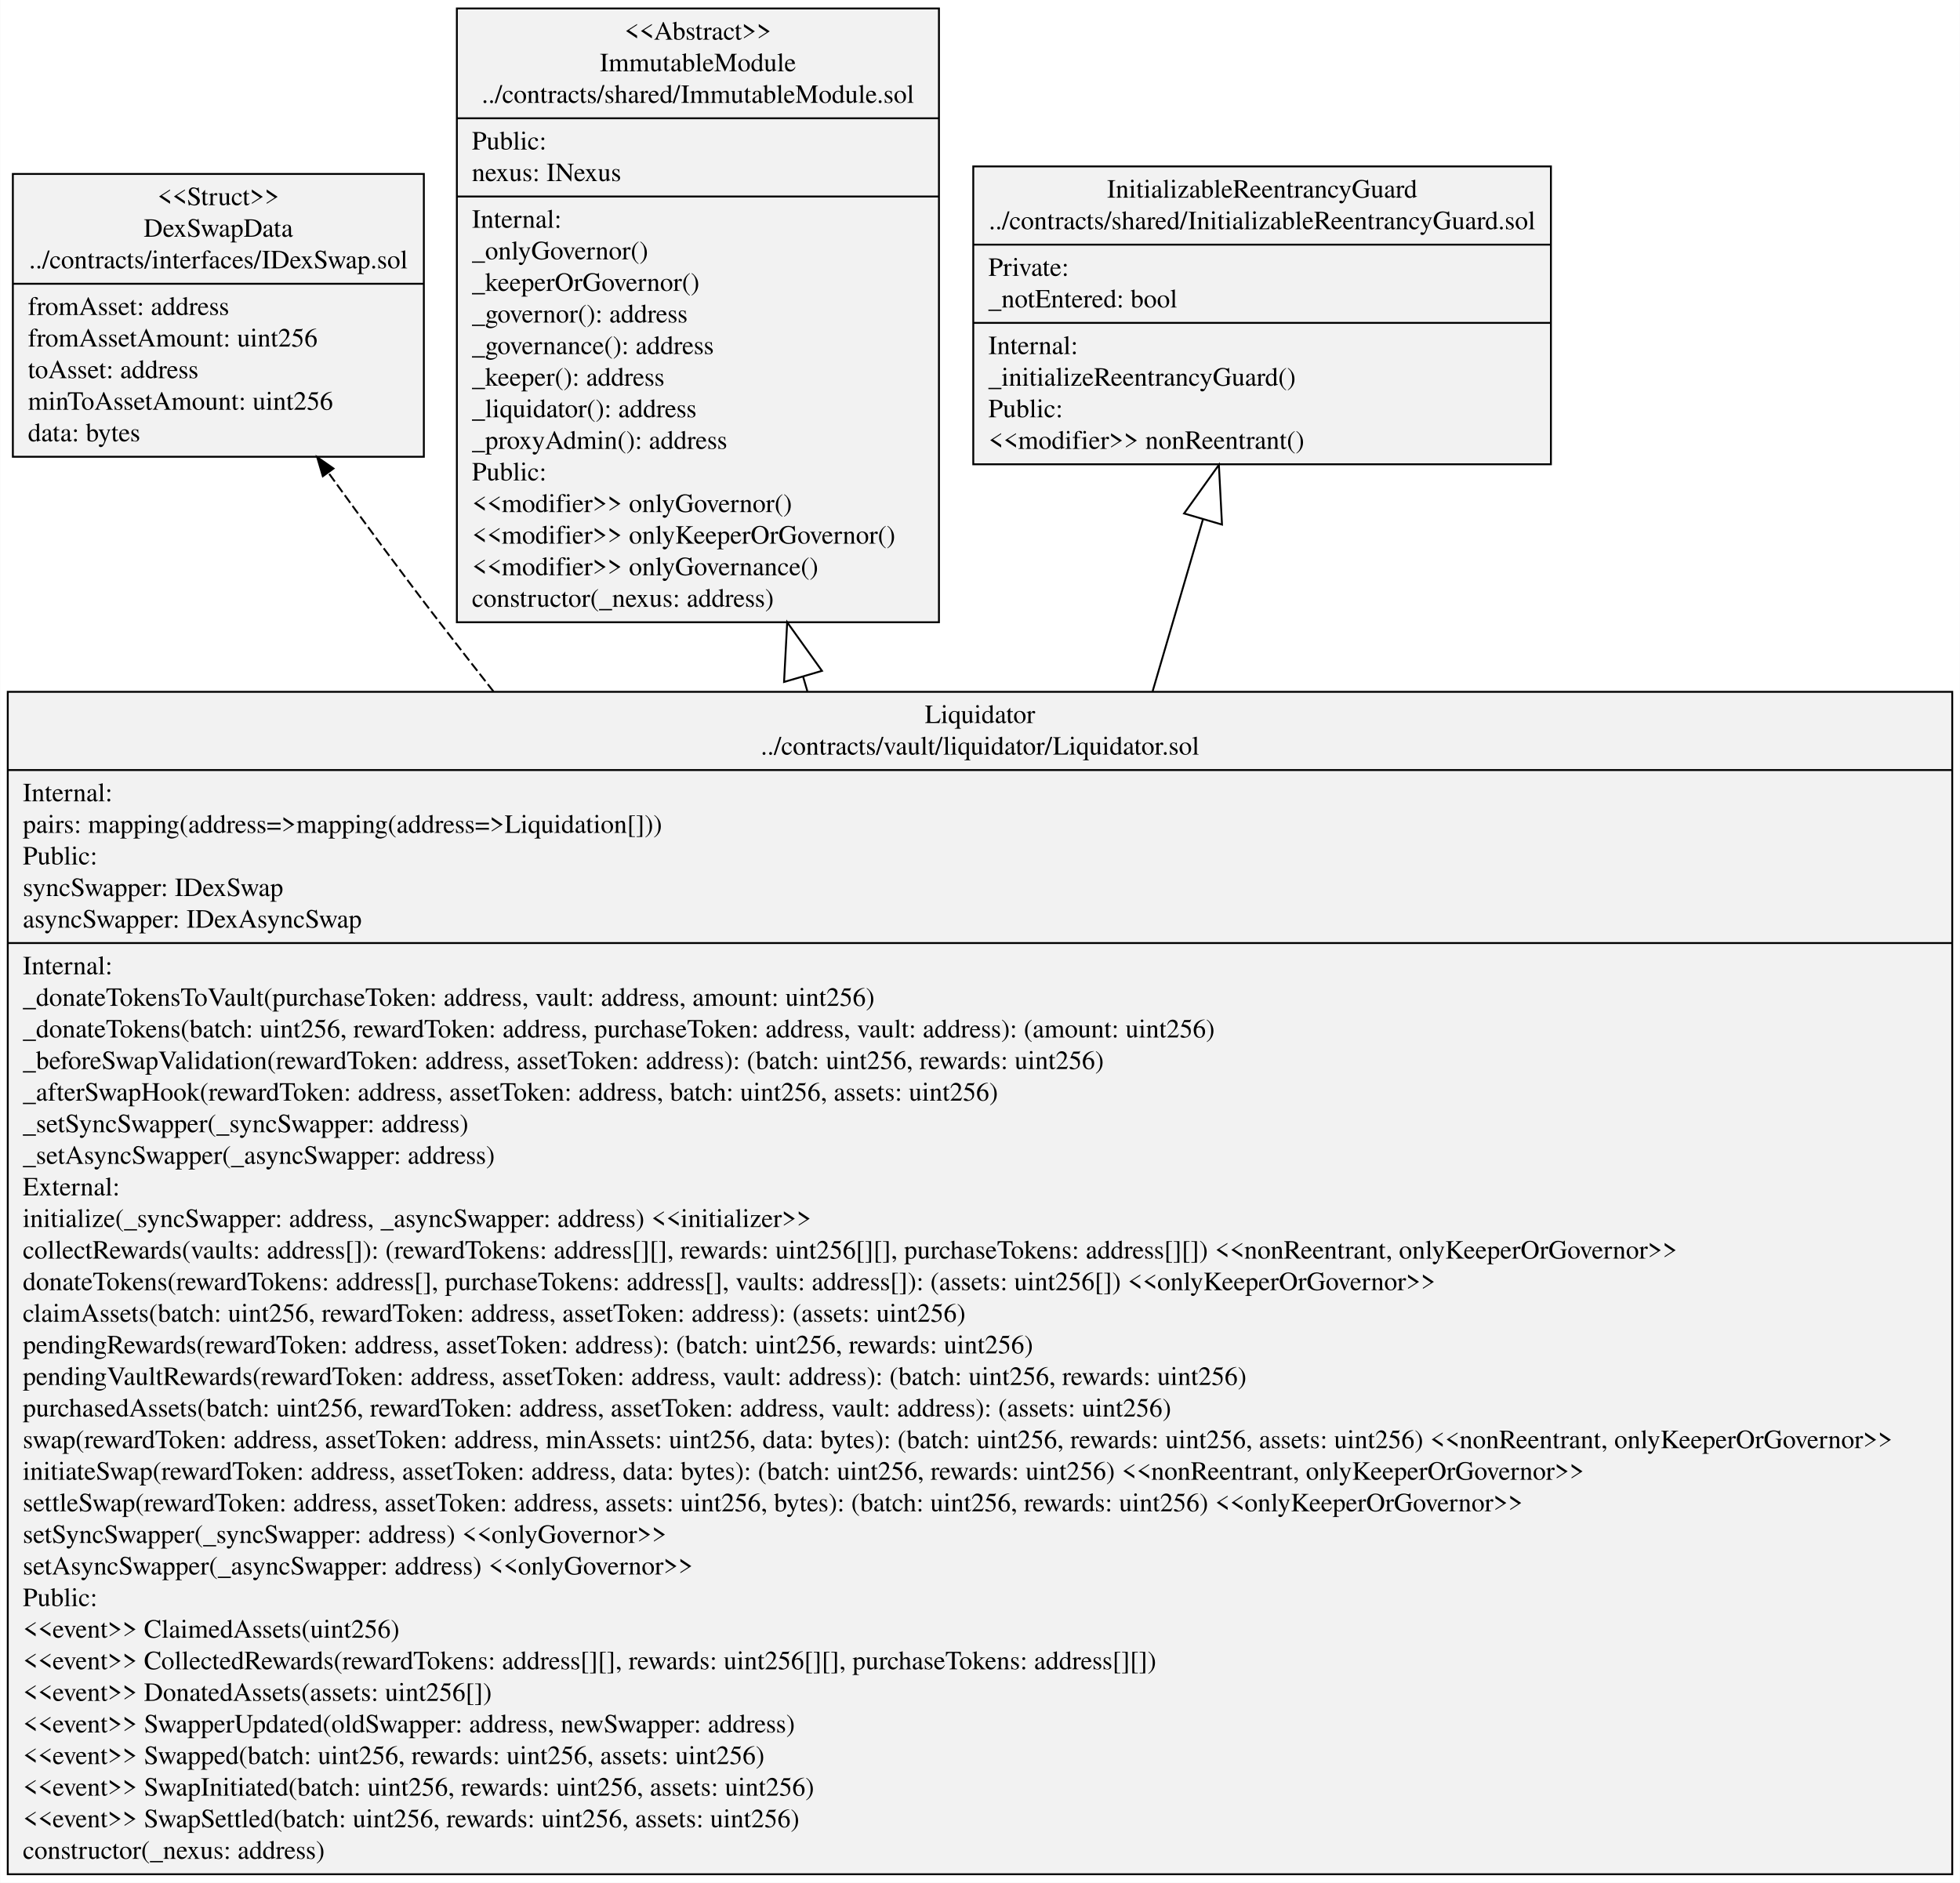
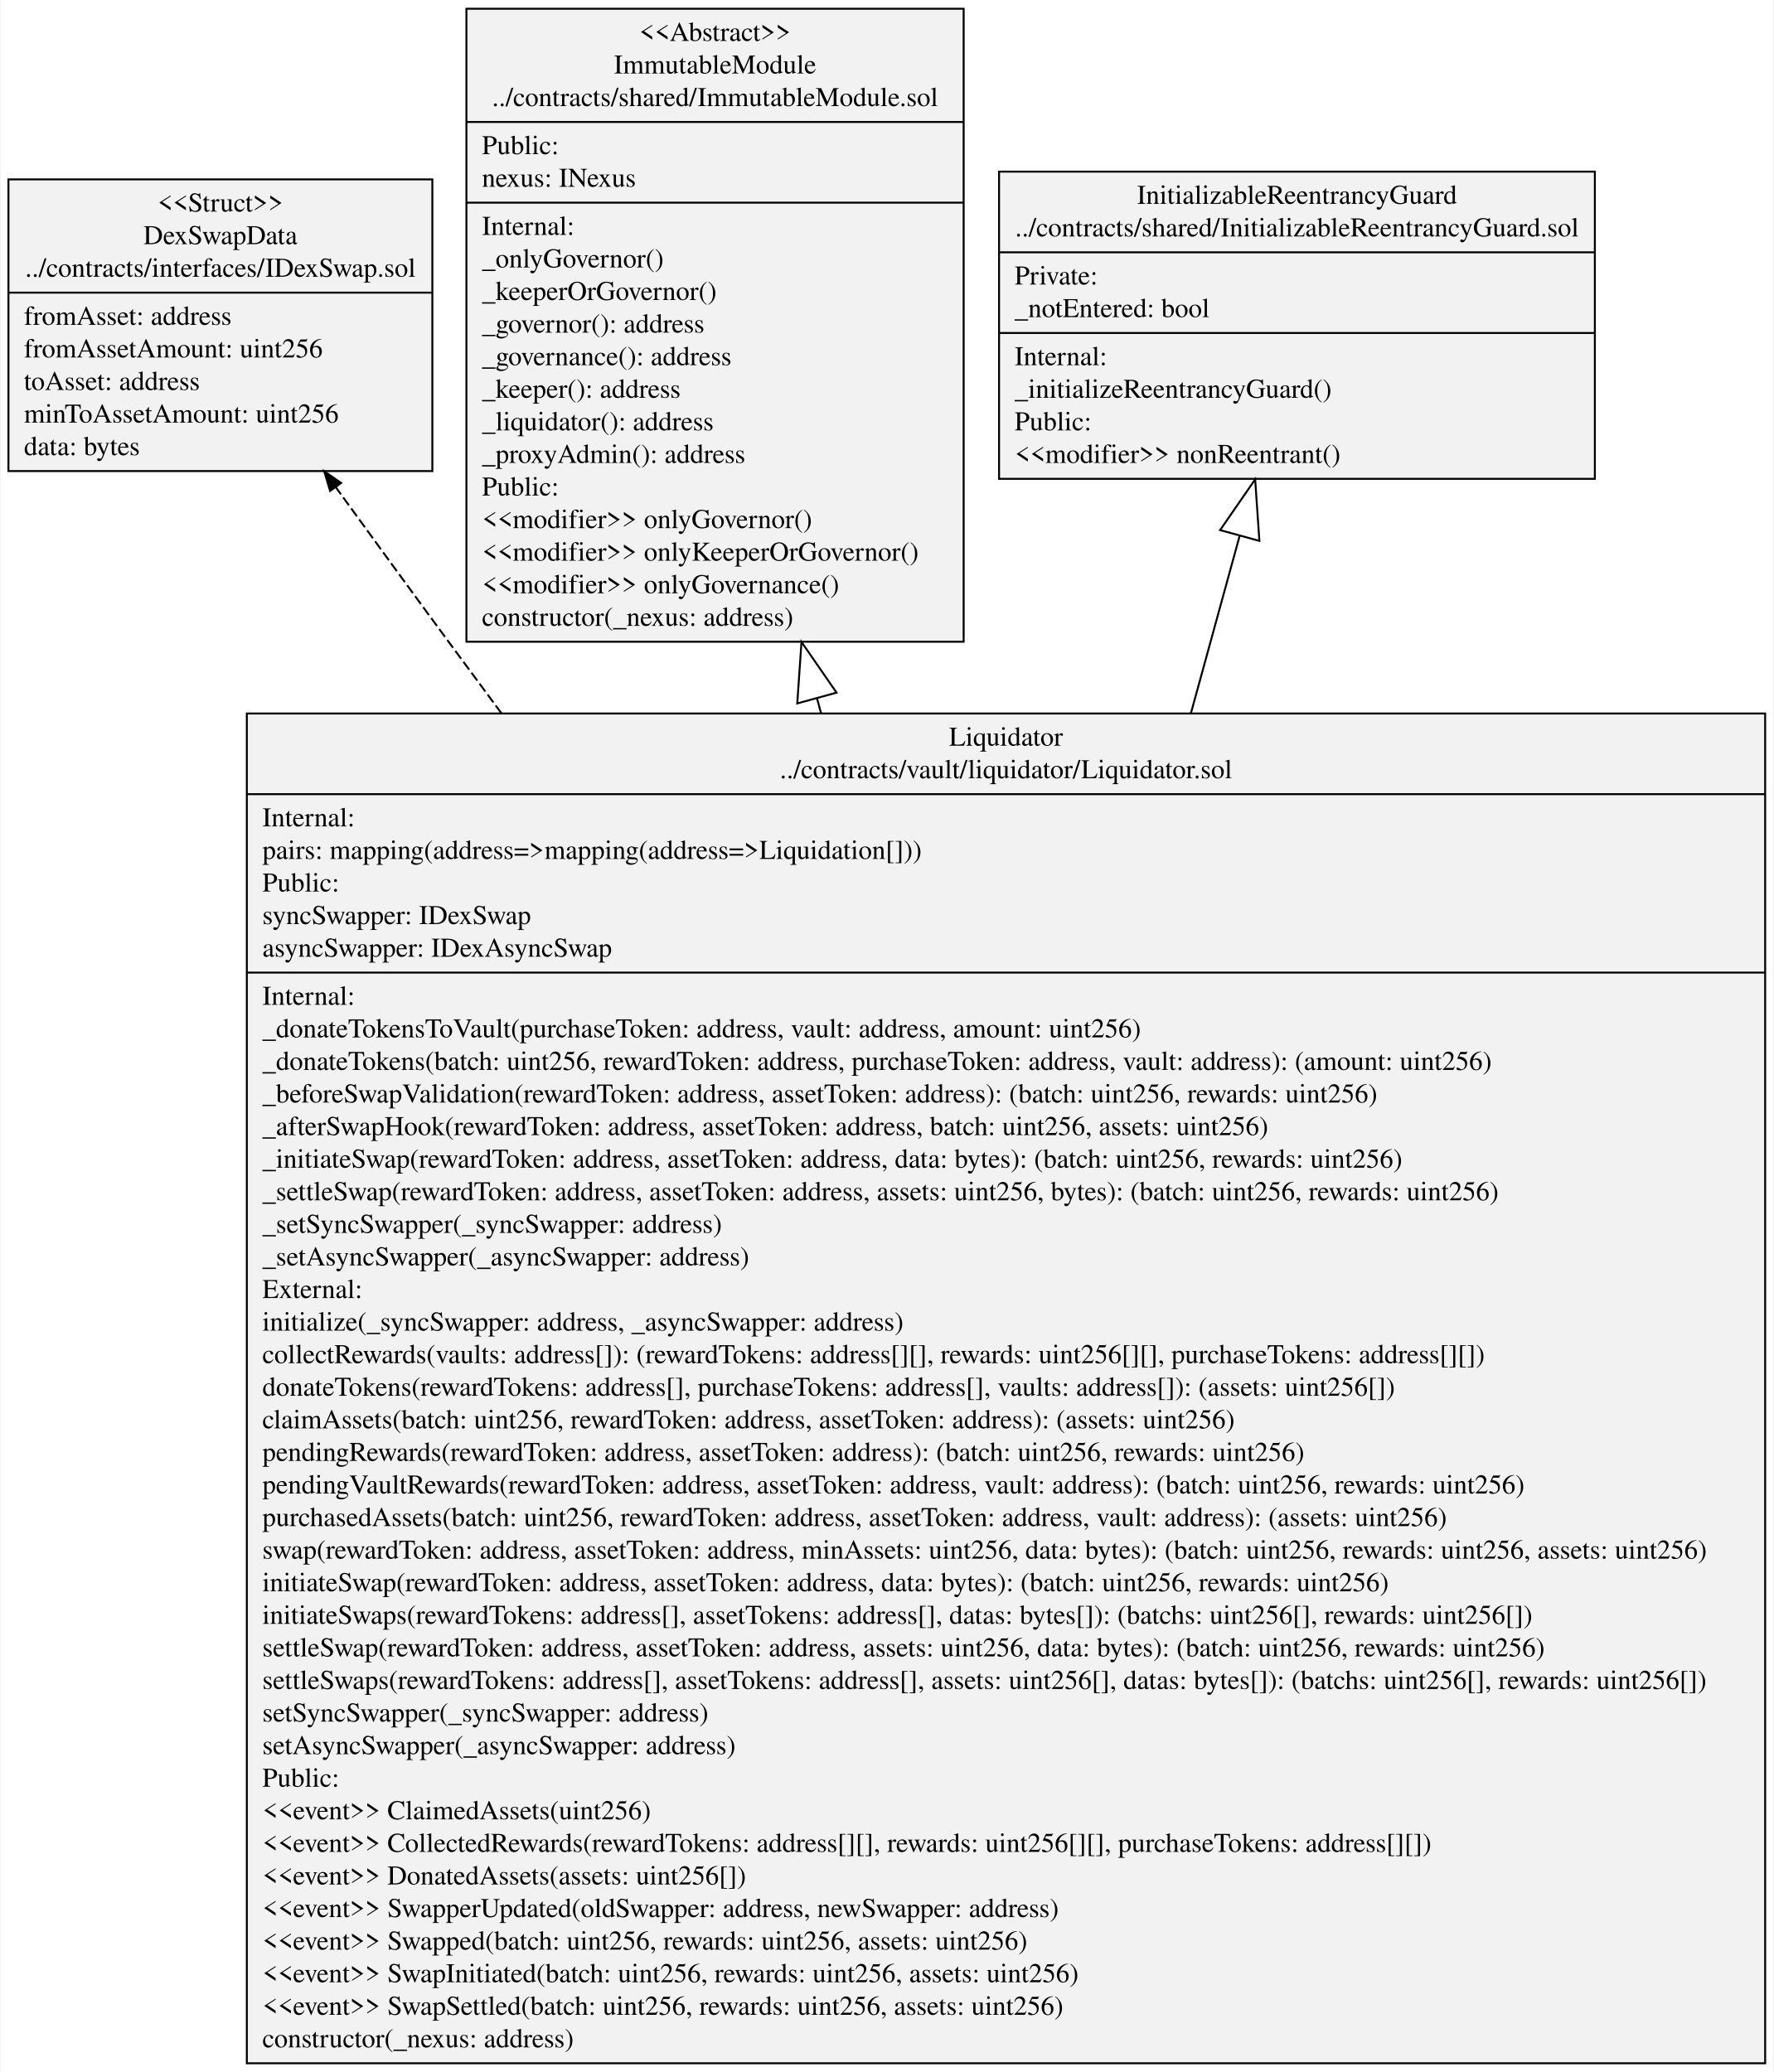
- <svg xmlns="http://www.w3.org/2000/svg" width="1042pt" height="1001pt" viewBox="0.00 0.00 1041.96 1001.20">
-   <g id="graph0" class="graph" transform="scale(1 1) rotate(0) translate(4 997.2)">
-     <polygon fill="white" stroke="transparent" points="-4,4 -4,-997.2 1037.96,-997.2 1037.96,4 -4,4" />
+ <svg xmlns="http://www.w3.org/2000/svg" width="914pt" height="1068pt" viewBox="0.00 0.00 913.64 1068.40">
+   <g id="graph0" class="graph" transform="scale(1 1) rotate(0) translate(4 1064.4)">
+     <polygon fill="white" stroke="transparent" points="-4,4 -4,-1064.4 909.64,-1064.4 909.64,4 -4,4" />
    <g id="node1" class="node">
-       <polygon fill="#f2f2f2" stroke="black" points="2.71,-754.3 2.71,-904.7 221.25,-904.7 221.25,-754.3 2.71,-754.3" />
-       <text text-anchor="middle" x="111.98" y="-888.1" font-family="Times,serif" font-size="14.00">&lt;&lt;Struct&gt;&gt;</text>
-       <text text-anchor="middle" x="111.98" y="-871.3" font-family="Times,serif" font-size="14.00">DexSwapData</text>
-       <text text-anchor="middle" x="111.98" y="-854.5" font-family="Times,serif" font-size="14.00">../contracts/interfaces/IDexSwap.sol</text>
-       <polyline fill="none" stroke="black" points="2.71,-846.3 221.25,-846.3 " />
-       <text text-anchor="start" x="10.71" y="-829.7" font-family="Times,serif" font-size="14.00">fromAsset: address</text>
-       <text text-anchor="start" x="10.71" y="-812.9" font-family="Times,serif" font-size="14.00">fromAssetAmount: uint256</text>
-       <text text-anchor="start" x="10.71" y="-796.1" font-family="Times,serif" font-size="14.00">toAsset: address</text>
-       <text text-anchor="start" x="10.71" y="-779.3" font-family="Times,serif" font-size="14.00">minToAssetAmount: uint256</text>
-       <text text-anchor="start" x="10.71" y="-762.5" font-family="Times,serif" font-size="14.00">data: bytes</text>
+       <polygon fill="#f2f2f2" stroke="black" points="0,-821.5 0,-971.9 218.54,-971.9 218.54,-821.5 0,-821.5" />
+       <text text-anchor="middle" x="109.27" y="-955.3" font-family="Times,serif" font-size="14.00">&lt;&lt;Struct&gt;&gt;</text>
+       <text text-anchor="middle" x="109.27" y="-938.5" font-family="Times,serif" font-size="14.00">DexSwapData</text>
+       <text text-anchor="middle" x="109.27" y="-921.7" font-family="Times,serif" font-size="14.00">../contracts/interfaces/IDexSwap.sol</text>
+       <polyline fill="none" stroke="black" points="0,-913.5 218.54,-913.5 " />
+       <text text-anchor="start" x="8" y="-896.9" font-family="Times,serif" font-size="14.00">fromAsset: address</text>
+       <text text-anchor="start" x="8" y="-880.1" font-family="Times,serif" font-size="14.00">fromAssetAmount: uint256</text>
+       <text text-anchor="start" x="8" y="-863.3" font-family="Times,serif" font-size="14.00">toAsset: address</text>
+       <text text-anchor="start" x="8" y="-846.5" font-family="Times,serif" font-size="14.00">minToAssetAmount: uint256</text>
+       <text text-anchor="start" x="8" y="-829.7" font-family="Times,serif" font-size="14.00">data: bytes</text>
    </g>
    <g id="node2" class="node">
-       <polygon fill="#f2f2f2" stroke="black" points="238.81,-666.3 238.81,-992.7 495.15,-992.7 495.15,-666.3 238.81,-666.3" />
-       <text text-anchor="middle" x="366.98" y="-976.1" font-family="Times,serif" font-size="14.00">&lt;&lt;Abstract&gt;&gt;</text>
-       <text text-anchor="middle" x="366.98" y="-959.3" font-family="Times,serif" font-size="14.00">ImmutableModule</text>
-       <text text-anchor="middle" x="366.98" y="-942.5" font-family="Times,serif" font-size="14.00">../contracts/shared/ImmutableModule.sol</text>
-       <polyline fill="none" stroke="black" points="238.81,-934.3 495.15,-934.3 " />
-       <text text-anchor="start" x="246.81" y="-917.7" font-family="Times,serif" font-size="14.00">Public:</text>
-       <text text-anchor="start" x="246.81" y="-900.9" font-family="Times,serif" font-size="14.00">   nexus: INexus</text>
-       <polyline fill="none" stroke="black" points="238.81,-892.7 495.15,-892.7 " />
-       <text text-anchor="start" x="246.81" y="-876.1" font-family="Times,serif" font-size="14.00">Internal:</text>
-       <text text-anchor="start" x="246.81" y="-859.3" font-family="Times,serif" font-size="14.00">    _onlyGovernor()</text>
-       <text text-anchor="start" x="246.81" y="-842.5" font-family="Times,serif" font-size="14.00">    _keeperOrGovernor()</text>
-       <text text-anchor="start" x="246.81" y="-825.7" font-family="Times,serif" font-size="14.00">    _governor(): address</text>
-       <text text-anchor="start" x="246.81" y="-808.9" font-family="Times,serif" font-size="14.00">    _governance(): address</text>
-       <text text-anchor="start" x="246.81" y="-792.1" font-family="Times,serif" font-size="14.00">    _keeper(): address</text>
-       <text text-anchor="start" x="246.81" y="-775.3" font-family="Times,serif" font-size="14.00">    _liquidator(): address</text>
-       <text text-anchor="start" x="246.81" y="-758.5" font-family="Times,serif" font-size="14.00">    _proxyAdmin(): address</text>
-       <text text-anchor="start" x="246.81" y="-741.7" font-family="Times,serif" font-size="14.00">Public:</text>
-       <text text-anchor="start" x="246.81" y="-724.9" font-family="Times,serif" font-size="14.00">    &lt;&lt;modifier&gt;&gt; onlyGovernor()</text>
-       <text text-anchor="start" x="246.81" y="-708.1" font-family="Times,serif" font-size="14.00">    &lt;&lt;modifier&gt;&gt; onlyKeeperOrGovernor()</text>
-       <text text-anchor="start" x="246.81" y="-691.3" font-family="Times,serif" font-size="14.00">    &lt;&lt;modifier&gt;&gt; onlyGovernance()</text>
-       <text text-anchor="start" x="246.81" y="-674.5" font-family="Times,serif" font-size="14.00">    constructor(_nexus: address)</text>
+       <polygon fill="#f2f2f2" stroke="black" points="236.1,-733.5 236.1,-1059.9 492.44,-1059.9 492.44,-733.5 236.1,-733.5" />
+       <text text-anchor="middle" x="364.27" y="-1043.3" font-family="Times,serif" font-size="14.00">&lt;&lt;Abstract&gt;&gt;</text>
+       <text text-anchor="middle" x="364.27" y="-1026.5" font-family="Times,serif" font-size="14.00">ImmutableModule</text>
+       <text text-anchor="middle" x="364.27" y="-1009.7" font-family="Times,serif" font-size="14.00">../contracts/shared/ImmutableModule.sol</text>
+       <polyline fill="none" stroke="black" points="236.1,-1001.5 492.44,-1001.5 " />
+       <text text-anchor="start" x="244.1" y="-984.9" font-family="Times,serif" font-size="14.00">Public:</text>
+       <text text-anchor="start" x="244.1" y="-968.1" font-family="Times,serif" font-size="14.00">   nexus: INexus</text>
+       <polyline fill="none" stroke="black" points="236.1,-959.9 492.44,-959.9 " />
+       <text text-anchor="start" x="244.1" y="-943.3" font-family="Times,serif" font-size="14.00">Internal:</text>
+       <text text-anchor="start" x="244.1" y="-926.5" font-family="Times,serif" font-size="14.00">    _onlyGovernor()</text>
+       <text text-anchor="start" x="244.1" y="-909.7" font-family="Times,serif" font-size="14.00">    _keeperOrGovernor()</text>
+       <text text-anchor="start" x="244.1" y="-892.9" font-family="Times,serif" font-size="14.00">    _governor(): address</text>
+       <text text-anchor="start" x="244.1" y="-876.1" font-family="Times,serif" font-size="14.00">    _governance(): address</text>
+       <text text-anchor="start" x="244.1" y="-859.3" font-family="Times,serif" font-size="14.00">    _keeper(): address</text>
+       <text text-anchor="start" x="244.1" y="-842.5" font-family="Times,serif" font-size="14.00">    _liquidator(): address</text>
+       <text text-anchor="start" x="244.1" y="-825.7" font-family="Times,serif" font-size="14.00">    _proxyAdmin(): address</text>
+       <text text-anchor="start" x="244.1" y="-808.9" font-family="Times,serif" font-size="14.00">Public:</text>
+       <text text-anchor="start" x="244.1" y="-792.1" font-family="Times,serif" font-size="14.00">    &lt;&lt;modifier&gt;&gt; onlyGovernor()</text>
+       <text text-anchor="start" x="244.1" y="-775.3" font-family="Times,serif" font-size="14.00">    &lt;&lt;modifier&gt;&gt; onlyKeeperOrGovernor()</text>
+       <text text-anchor="start" x="244.1" y="-758.5" font-family="Times,serif" font-size="14.00">    &lt;&lt;modifier&gt;&gt; onlyGovernance()</text>
+       <text text-anchor="start" x="244.1" y="-741.7" font-family="Times,serif" font-size="14.00">    constructor(_nexus: address)</text>
    </g>
    <g id="node3" class="node">
-       <polygon fill="#f2f2f2" stroke="black" points="513.4,-750.3 513.4,-908.7 820.56,-908.7 820.56,-750.3 513.4,-750.3" />
-       <text text-anchor="middle" x="666.98" y="-892.1" font-family="Times,serif" font-size="14.00">InitializableReentrancyGuard</text>
-       <text text-anchor="middle" x="666.98" y="-875.3" font-family="Times,serif" font-size="14.00">../contracts/shared/InitializableReentrancyGuard.sol</text>
-       <polyline fill="none" stroke="black" points="513.4,-867.1 820.56,-867.1 " />
-       <text text-anchor="start" x="521.4" y="-850.5" font-family="Times,serif" font-size="14.00">Private:</text>
-       <text text-anchor="start" x="521.4" y="-833.7" font-family="Times,serif" font-size="14.00">   _notEntered: bool</text>
-       <polyline fill="none" stroke="black" points="513.4,-825.5 820.56,-825.5 " />
-       <text text-anchor="start" x="521.4" y="-808.9" font-family="Times,serif" font-size="14.00">Internal:</text>
-       <text text-anchor="start" x="521.4" y="-792.1" font-family="Times,serif" font-size="14.00">    _initializeReentrancyGuard()</text>
-       <text text-anchor="start" x="521.4" y="-775.3" font-family="Times,serif" font-size="14.00">Public:</text>
-       <text text-anchor="start" x="521.4" y="-758.5" font-family="Times,serif" font-size="14.00">    &lt;&lt;modifier&gt;&gt; nonReentrant()</text>
+       <polygon fill="#f2f2f2" stroke="black" points="510.69,-817.5 510.69,-975.9 817.85,-975.9 817.85,-817.5 510.69,-817.5" />
+       <text text-anchor="middle" x="664.27" y="-959.3" font-family="Times,serif" font-size="14.00">InitializableReentrancyGuard</text>
+       <text text-anchor="middle" x="664.27" y="-942.5" font-family="Times,serif" font-size="14.00">../contracts/shared/InitializableReentrancyGuard.sol</text>
+       <polyline fill="none" stroke="black" points="510.69,-934.3 817.85,-934.3 " />
+       <text text-anchor="start" x="518.69" y="-917.7" font-family="Times,serif" font-size="14.00">Private:</text>
+       <text text-anchor="start" x="518.69" y="-900.9" font-family="Times,serif" font-size="14.00">   _notEntered: bool</text>
+       <polyline fill="none" stroke="black" points="510.69,-892.7 817.85,-892.7 " />
+       <text text-anchor="start" x="518.69" y="-876.1" font-family="Times,serif" font-size="14.00">Internal:</text>
+       <text text-anchor="start" x="518.69" y="-859.3" font-family="Times,serif" font-size="14.00">    _initializeReentrancyGuard()</text>
+       <text text-anchor="start" x="518.69" y="-842.5" font-family="Times,serif" font-size="14.00">Public:</text>
+       <text text-anchor="start" x="518.69" y="-825.7" font-family="Times,serif" font-size="14.00">    &lt;&lt;modifier&gt;&gt; nonReentrant()</text>
    </g>
    <g id="node4" class="node">
-       <polygon fill="#f2f2f2" stroke="black" points="0,-0.5 0,-629.3 1033.96,-629.3 1033.96,-0.5 0,-0.5" />
-       <text text-anchor="middle" x="516.98" y="-612.7" font-family="Times,serif" font-size="14.00">Liquidator</text>
-       <text text-anchor="middle" x="516.98" y="-595.9" font-family="Times,serif" font-size="14.00">../contracts/vault/liquidator/Liquidator.sol</text>
-       <polyline fill="none" stroke="black" points="0,-587.7 1033.96,-587.7 " />
-       <text text-anchor="start" x="8" y="-571.1" font-family="Times,serif" font-size="14.00">Internal:</text>
-       <text text-anchor="start" x="8" y="-554.3" font-family="Times,serif" font-size="14.00">   pairs: mapping(address=&gt;mapping(address=&gt;Liquidation[]))</text>
-       <text text-anchor="start" x="8" y="-537.5" font-family="Times,serif" font-size="14.00">Public:</text>
-       <text text-anchor="start" x="8" y="-520.7" font-family="Times,serif" font-size="14.00">   syncSwapper: IDexSwap</text>
-       <text text-anchor="start" x="8" y="-503.9" font-family="Times,serif" font-size="14.00">   asyncSwapper: IDexAsyncSwap</text>
-       <polyline fill="none" stroke="black" points="0,-495.7 1033.96,-495.7 " />
-       <text text-anchor="start" x="8" y="-479.1" font-family="Times,serif" font-size="14.00">Internal:</text>
-       <text text-anchor="start" x="8" y="-462.3" font-family="Times,serif" font-size="14.00">    _donateTokensToVault(purchaseToken: address, vault: address, amount: uint256)</text>
-       <text text-anchor="start" x="8" y="-445.5" font-family="Times,serif" font-size="14.00">    _donateTokens(batch: uint256, rewardToken: address, purchaseToken: address, vault: address): (amount: uint256)</text>
-       <text text-anchor="start" x="8" y="-428.7" font-family="Times,serif" font-size="14.00">    _beforeSwapValidation(rewardToken: address, assetToken: address): (batch: uint256, rewards: uint256)</text>
-       <text text-anchor="start" x="8" y="-411.9" font-family="Times,serif" font-size="14.00">    _afterSwapHook(rewardToken: address, assetToken: address, batch: uint256, assets: uint256)</text>
-       <text text-anchor="start" x="8" y="-395.1" font-family="Times,serif" font-size="14.00">    _setSyncSwapper(_syncSwapper: address)</text>
-       <text text-anchor="start" x="8" y="-378.3" font-family="Times,serif" font-size="14.00">    _setAsyncSwapper(_asyncSwapper: address)</text>
-       <text text-anchor="start" x="8" y="-361.5" font-family="Times,serif" font-size="14.00">External:</text>
-       <text text-anchor="start" x="8" y="-344.7" font-family="Times,serif" font-size="14.00">    initialize(_syncSwapper: address, _asyncSwapper: address) &lt;&lt;initializer&gt;&gt;</text>
-       <text text-anchor="start" x="8" y="-327.9" font-family="Times,serif" font-size="14.00">    collectRewards(vaults: address[]): (rewardTokens: address[][], rewards: uint256[][], purchaseTokens: address[][]) &lt;&lt;nonReentrant, onlyKeeperOrGovernor&gt;&gt;</text>
-       <text text-anchor="start" x="8" y="-311.1" font-family="Times,serif" font-size="14.00">    donateTokens(rewardTokens: address[], purchaseTokens: address[], vaults: address[]): (assets: uint256[]) &lt;&lt;onlyKeeperOrGovernor&gt;&gt;</text>
-       <text text-anchor="start" x="8" y="-294.3" font-family="Times,serif" font-size="14.00">    claimAssets(batch: uint256, rewardToken: address, assetToken: address): (assets: uint256)</text>
-       <text text-anchor="start" x="8" y="-277.5" font-family="Times,serif" font-size="14.00">    pendingRewards(rewardToken: address, assetToken: address): (batch: uint256, rewards: uint256)</text>
-       <text text-anchor="start" x="8" y="-260.7" font-family="Times,serif" font-size="14.00">    pendingVaultRewards(rewardToken: address, assetToken: address, vault: address): (batch: uint256, rewards: uint256)</text>
-       <text text-anchor="start" x="8" y="-243.9" font-family="Times,serif" font-size="14.00">    purchasedAssets(batch: uint256, rewardToken: address, assetToken: address, vault: address): (assets: uint256)</text>
-       <text text-anchor="start" x="8" y="-227.1" font-family="Times,serif" font-size="14.00">    swap(rewardToken: address, assetToken: address, minAssets: uint256, data: bytes): (batch: uint256, rewards: uint256, assets: uint256) &lt;&lt;nonReentrant, onlyKeeperOrGovernor&gt;&gt;</text>
-       <text text-anchor="start" x="8" y="-210.3" font-family="Times,serif" font-size="14.00">    initiateSwap(rewardToken: address, assetToken: address, data: bytes): (batch: uint256, rewards: uint256) &lt;&lt;nonReentrant, onlyKeeperOrGovernor&gt;&gt;</text>
-       <text text-anchor="start" x="8" y="-193.5" font-family="Times,serif" font-size="14.00">    settleSwap(rewardToken: address, assetToken: address, assets: uint256, bytes): (batch: uint256, rewards: uint256) &lt;&lt;onlyKeeperOrGovernor&gt;&gt;</text>
-       <text text-anchor="start" x="8" y="-176.7" font-family="Times,serif" font-size="14.00">    setSyncSwapper(_syncSwapper: address) &lt;&lt;onlyGovernor&gt;&gt;</text>
-       <text text-anchor="start" x="8" y="-159.9" font-family="Times,serif" font-size="14.00">    setAsyncSwapper(_asyncSwapper: address) &lt;&lt;onlyGovernor&gt;&gt;</text>
-       <text text-anchor="start" x="8" y="-143.1" font-family="Times,serif" font-size="14.00">Public:</text>
-       <text text-anchor="start" x="8" y="-126.3" font-family="Times,serif" font-size="14.00">    &lt;&lt;event&gt;&gt; ClaimedAssets(uint256)</text>
-       <text text-anchor="start" x="8" y="-109.5" font-family="Times,serif" font-size="14.00">    &lt;&lt;event&gt;&gt; CollectedRewards(rewardTokens: address[][], rewards: uint256[][], purchaseTokens: address[][])</text>
-       <text text-anchor="start" x="8" y="-92.7" font-family="Times,serif" font-size="14.00">    &lt;&lt;event&gt;&gt; DonatedAssets(assets: uint256[])</text>
-       <text text-anchor="start" x="8" y="-75.9" font-family="Times,serif" font-size="14.00">    &lt;&lt;event&gt;&gt; SwapperUpdated(oldSwapper: address, newSwapper: address)</text>
-       <text text-anchor="start" x="8" y="-59.1" font-family="Times,serif" font-size="14.00">    &lt;&lt;event&gt;&gt; Swapped(batch: uint256, rewards: uint256, assets: uint256)</text>
-       <text text-anchor="start" x="8" y="-42.3" font-family="Times,serif" font-size="14.00">    &lt;&lt;event&gt;&gt; SwapInitiated(batch: uint256, rewards: uint256, assets: uint256)</text>
-       <text text-anchor="start" x="8" y="-25.5" font-family="Times,serif" font-size="14.00">    &lt;&lt;event&gt;&gt; SwapSettled(batch: uint256, rewards: uint256, assets: uint256)</text>
-       <text text-anchor="start" x="8" y="-8.7" font-family="Times,serif" font-size="14.00">    constructor(_nexus: address)</text>
+       <polygon fill="#f2f2f2" stroke="black" points="122.9,-0.5 122.9,-696.5 905.64,-696.5 905.64,-0.5 122.9,-0.5" />
+       <text text-anchor="middle" x="514.27" y="-679.9" font-family="Times,serif" font-size="14.00">Liquidator</text>
+       <text text-anchor="middle" x="514.27" y="-663.1" font-family="Times,serif" font-size="14.00">../contracts/vault/liquidator/Liquidator.sol</text>
+       <polyline fill="none" stroke="black" points="122.9,-654.9 905.64,-654.9 " />
+       <text text-anchor="start" x="130.9" y="-638.3" font-family="Times,serif" font-size="14.00">Internal:</text>
+       <text text-anchor="start" x="130.9" y="-621.5" font-family="Times,serif" font-size="14.00">   pairs: mapping(address=&gt;mapping(address=&gt;Liquidation[]))</text>
+       <text text-anchor="start" x="130.9" y="-604.7" font-family="Times,serif" font-size="14.00">Public:</text>
+       <text text-anchor="start" x="130.9" y="-587.9" font-family="Times,serif" font-size="14.00">   syncSwapper: IDexSwap</text>
+       <text text-anchor="start" x="130.9" y="-571.1" font-family="Times,serif" font-size="14.00">   asyncSwapper: IDexAsyncSwap</text>
+       <polyline fill="none" stroke="black" points="122.9,-562.9 905.64,-562.9 " />
+       <text text-anchor="start" x="130.9" y="-546.3" font-family="Times,serif" font-size="14.00">Internal:</text>
+       <text text-anchor="start" x="130.9" y="-529.5" font-family="Times,serif" font-size="14.00">    _donateTokensToVault(purchaseToken: address, vault: address, amount: uint256)</text>
+       <text text-anchor="start" x="130.9" y="-512.7" font-family="Times,serif" font-size="14.00">    _donateTokens(batch: uint256, rewardToken: address, purchaseToken: address, vault: address): (amount: uint256)</text>
+       <text text-anchor="start" x="130.9" y="-495.9" font-family="Times,serif" font-size="14.00">    _beforeSwapValidation(rewardToken: address, assetToken: address): (batch: uint256, rewards: uint256)</text>
+       <text text-anchor="start" x="130.9" y="-479.1" font-family="Times,serif" font-size="14.00">    _afterSwapHook(rewardToken: address, assetToken: address, batch: uint256, assets: uint256)</text>
+       <text text-anchor="start" x="130.9" y="-462.3" font-family="Times,serif" font-size="14.00">    _initiateSwap(rewardToken: address, assetToken: address, data: bytes): (batch: uint256, rewards: uint256)</text>
+       <text text-anchor="start" x="130.9" y="-445.5" font-family="Times,serif" font-size="14.00">    _settleSwap(rewardToken: address, assetToken: address, assets: uint256, bytes): (batch: uint256, rewards: uint256)</text>
+       <text text-anchor="start" x="130.9" y="-428.7" font-family="Times,serif" font-size="14.00">    _setSyncSwapper(_syncSwapper: address)</text>
+       <text text-anchor="start" x="130.9" y="-411.9" font-family="Times,serif" font-size="14.00">    _setAsyncSwapper(_asyncSwapper: address)</text>
+       <text text-anchor="start" x="130.9" y="-395.1" font-family="Times,serif" font-size="14.00">External:</text>
+       <text text-anchor="start" x="130.9" y="-378.3" font-family="Times,serif" font-size="14.00">    initialize(_syncSwapper: address, _asyncSwapper: address)</text>
+       <text text-anchor="start" x="130.9" y="-361.5" font-family="Times,serif" font-size="14.00">    collectRewards(vaults: address[]): (rewardTokens: address[][], rewards: uint256[][], purchaseTokens: address[][])</text>
+       <text text-anchor="start" x="130.9" y="-344.7" font-family="Times,serif" font-size="14.00">    donateTokens(rewardTokens: address[], purchaseTokens: address[], vaults: address[]): (assets: uint256[])</text>
+       <text text-anchor="start" x="130.9" y="-327.9" font-family="Times,serif" font-size="14.00">    claimAssets(batch: uint256, rewardToken: address, assetToken: address): (assets: uint256)</text>
+       <text text-anchor="start" x="130.9" y="-311.1" font-family="Times,serif" font-size="14.00">    pendingRewards(rewardToken: address, assetToken: address): (batch: uint256, rewards: uint256)</text>
+       <text text-anchor="start" x="130.9" y="-294.3" font-family="Times,serif" font-size="14.00">    pendingVaultRewards(rewardToken: address, assetToken: address, vault: address): (batch: uint256, rewards: uint256)</text>
+       <text text-anchor="start" x="130.9" y="-277.5" font-family="Times,serif" font-size="14.00">    purchasedAssets(batch: uint256, rewardToken: address, assetToken: address, vault: address): (assets: uint256)</text>
+       <text text-anchor="start" x="130.9" y="-260.7" font-family="Times,serif" font-size="14.00">    swap(rewardToken: address, assetToken: address, minAssets: uint256, data: bytes): (batch: uint256, rewards: uint256, assets: uint256)</text>
+       <text text-anchor="start" x="130.9" y="-243.9" font-family="Times,serif" font-size="14.00">    initiateSwap(rewardToken: address, assetToken: address, data: bytes): (batch: uint256, rewards: uint256)</text>
+       <text text-anchor="start" x="130.9" y="-227.1" font-family="Times,serif" font-size="14.00">    initiateSwaps(rewardTokens: address[], assetTokens: address[], datas: bytes[]): (batchs: uint256[], rewards: uint256[])</text>
+       <text text-anchor="start" x="130.9" y="-210.3" font-family="Times,serif" font-size="14.00">    settleSwap(rewardToken: address, assetToken: address, assets: uint256, data: bytes): (batch: uint256, rewards: uint256)</text>
+       <text text-anchor="start" x="130.9" y="-193.5" font-family="Times,serif" font-size="14.00">    settleSwaps(rewardTokens: address[], assetTokens: address[], assets: uint256[], datas: bytes[]): (batchs: uint256[], rewards: uint256[])</text>
+       <text text-anchor="start" x="130.9" y="-176.7" font-family="Times,serif" font-size="14.00">    setSyncSwapper(_syncSwapper: address)</text>
+       <text text-anchor="start" x="130.9" y="-159.9" font-family="Times,serif" font-size="14.00">    setAsyncSwapper(_asyncSwapper: address)</text>
+       <text text-anchor="start" x="130.9" y="-143.1" font-family="Times,serif" font-size="14.00">Public:</text>
+       <text text-anchor="start" x="130.9" y="-126.3" font-family="Times,serif" font-size="14.00">    &lt;&lt;event&gt;&gt; ClaimedAssets(uint256)</text>
+       <text text-anchor="start" x="130.9" y="-109.5" font-family="Times,serif" font-size="14.00">    &lt;&lt;event&gt;&gt; CollectedRewards(rewardTokens: address[][], rewards: uint256[][], purchaseTokens: address[][])</text>
+       <text text-anchor="start" x="130.9" y="-92.7" font-family="Times,serif" font-size="14.00">    &lt;&lt;event&gt;&gt; DonatedAssets(assets: uint256[])</text>
+       <text text-anchor="start" x="130.9" y="-75.9" font-family="Times,serif" font-size="14.00">    &lt;&lt;event&gt;&gt; SwapperUpdated(oldSwapper: address, newSwapper: address)</text>
+       <text text-anchor="start" x="130.9" y="-59.1" font-family="Times,serif" font-size="14.00">    &lt;&lt;event&gt;&gt; Swapped(batch: uint256, rewards: uint256, assets: uint256)</text>
+       <text text-anchor="start" x="130.9" y="-42.3" font-family="Times,serif" font-size="14.00">    &lt;&lt;event&gt;&gt; SwapInitiated(batch: uint256, rewards: uint256, assets: uint256)</text>
+       <text text-anchor="start" x="130.9" y="-25.5" font-family="Times,serif" font-size="14.00">    &lt;&lt;event&gt;&gt; SwapSettled(batch: uint256, rewards: uint256, assets: uint256)</text>
+       <text text-anchor="start" x="130.9" y="-8.7" font-family="Times,serif" font-size="14.00">    constructor(_nexus: address)</text>
    </g>
    <g id="edge3" class="edge">
-       <path fill="none" stroke="black" stroke-dasharray="5,2" d="M258.31,-629.44C248.69,-641.67 239.22,-653.83 229.98,-665.8 210.17,-691.47 189.19,-719.95 170.5,-745.81" />
-       <polygon fill="black" stroke="black" points="167.53,-743.95 164.52,-754.11 173.2,-748.05 167.53,-743.95" />
+       <path fill="none" stroke="black" stroke-dasharray="5,2" d="M254.16,-696.59C245.07,-708.87 236.09,-721.03 227.27,-733 208.13,-758.98 187.42,-787.43 168.76,-813.17" />
+       <polygon fill="black" stroke="black" points="165.82,-811.27 162.79,-821.42 171.49,-815.37 165.82,-811.27" />
    </g>
    <g id="edge1" class="edge">
-       <path fill="none" stroke="black" d="M425.19,-629.58C424.42,-632.21 423.65,-634.83 422.89,-637.45" />
-       <polygon fill="none" stroke="black" points="412.79,-634.55 414.45,-666.29 432.95,-640.45 412.79,-634.55" />
+       <path fill="none" stroke="black" d="M418.95,-696.58C418.26,-699.12 417.56,-701.66 416.86,-704.19" />
+       <polygon fill="none" stroke="black" points="406.66,-701.69 408.84,-733.4 426.91,-707.25 406.66,-701.69" />
    </g>
    <g id="edge2" class="edge">
-       <path fill="none" stroke="black" d="M608.77,-629.58C618.28,-662.07 627.41,-693.26 635.5,-720.92" />
-       <polygon fill="none" stroke="black" points="625.5,-724.14 644,-749.99 645.66,-718.24 625.5,-724.14" />
+       <path fill="none" stroke="black" d="M609.59,-696.58C618.59,-729.36 627.17,-760.61 634.76,-788.23" />
+       <polygon fill="none" stroke="black" points="624.65,-791.06 642.72,-817.21 644.9,-785.5 624.65,-791.06" />
    </g>
  </g>
</svg>
